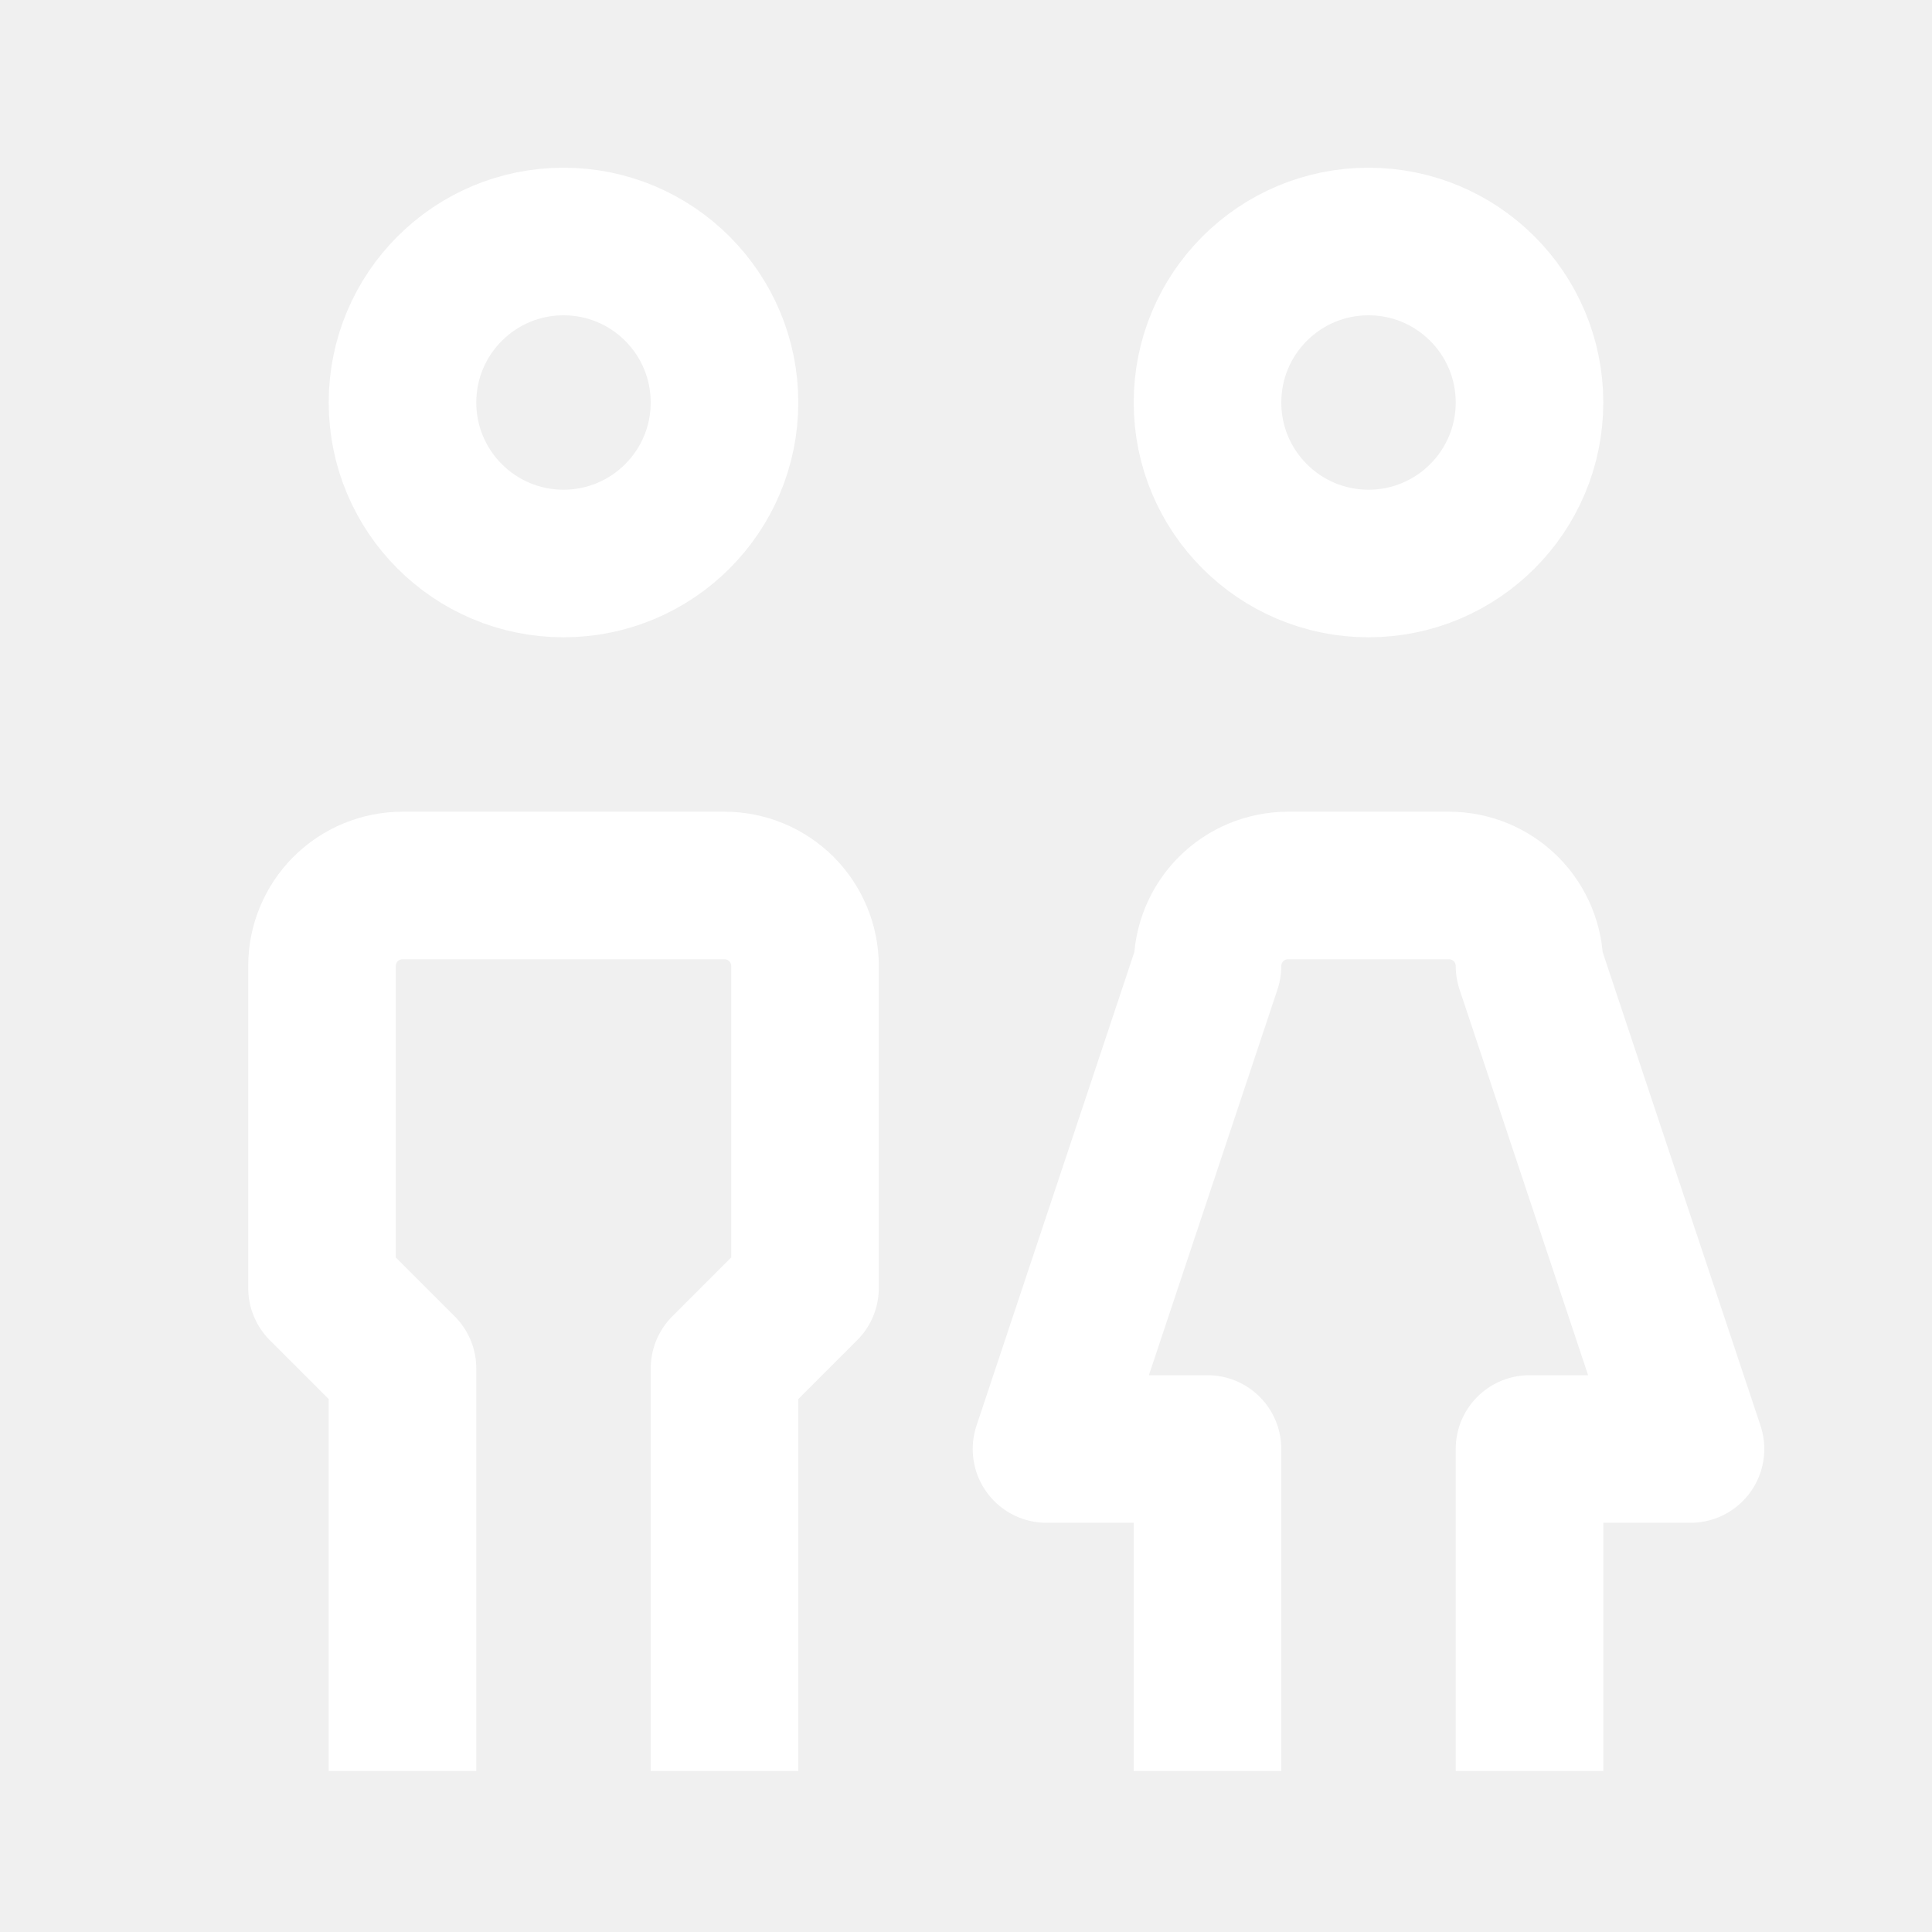
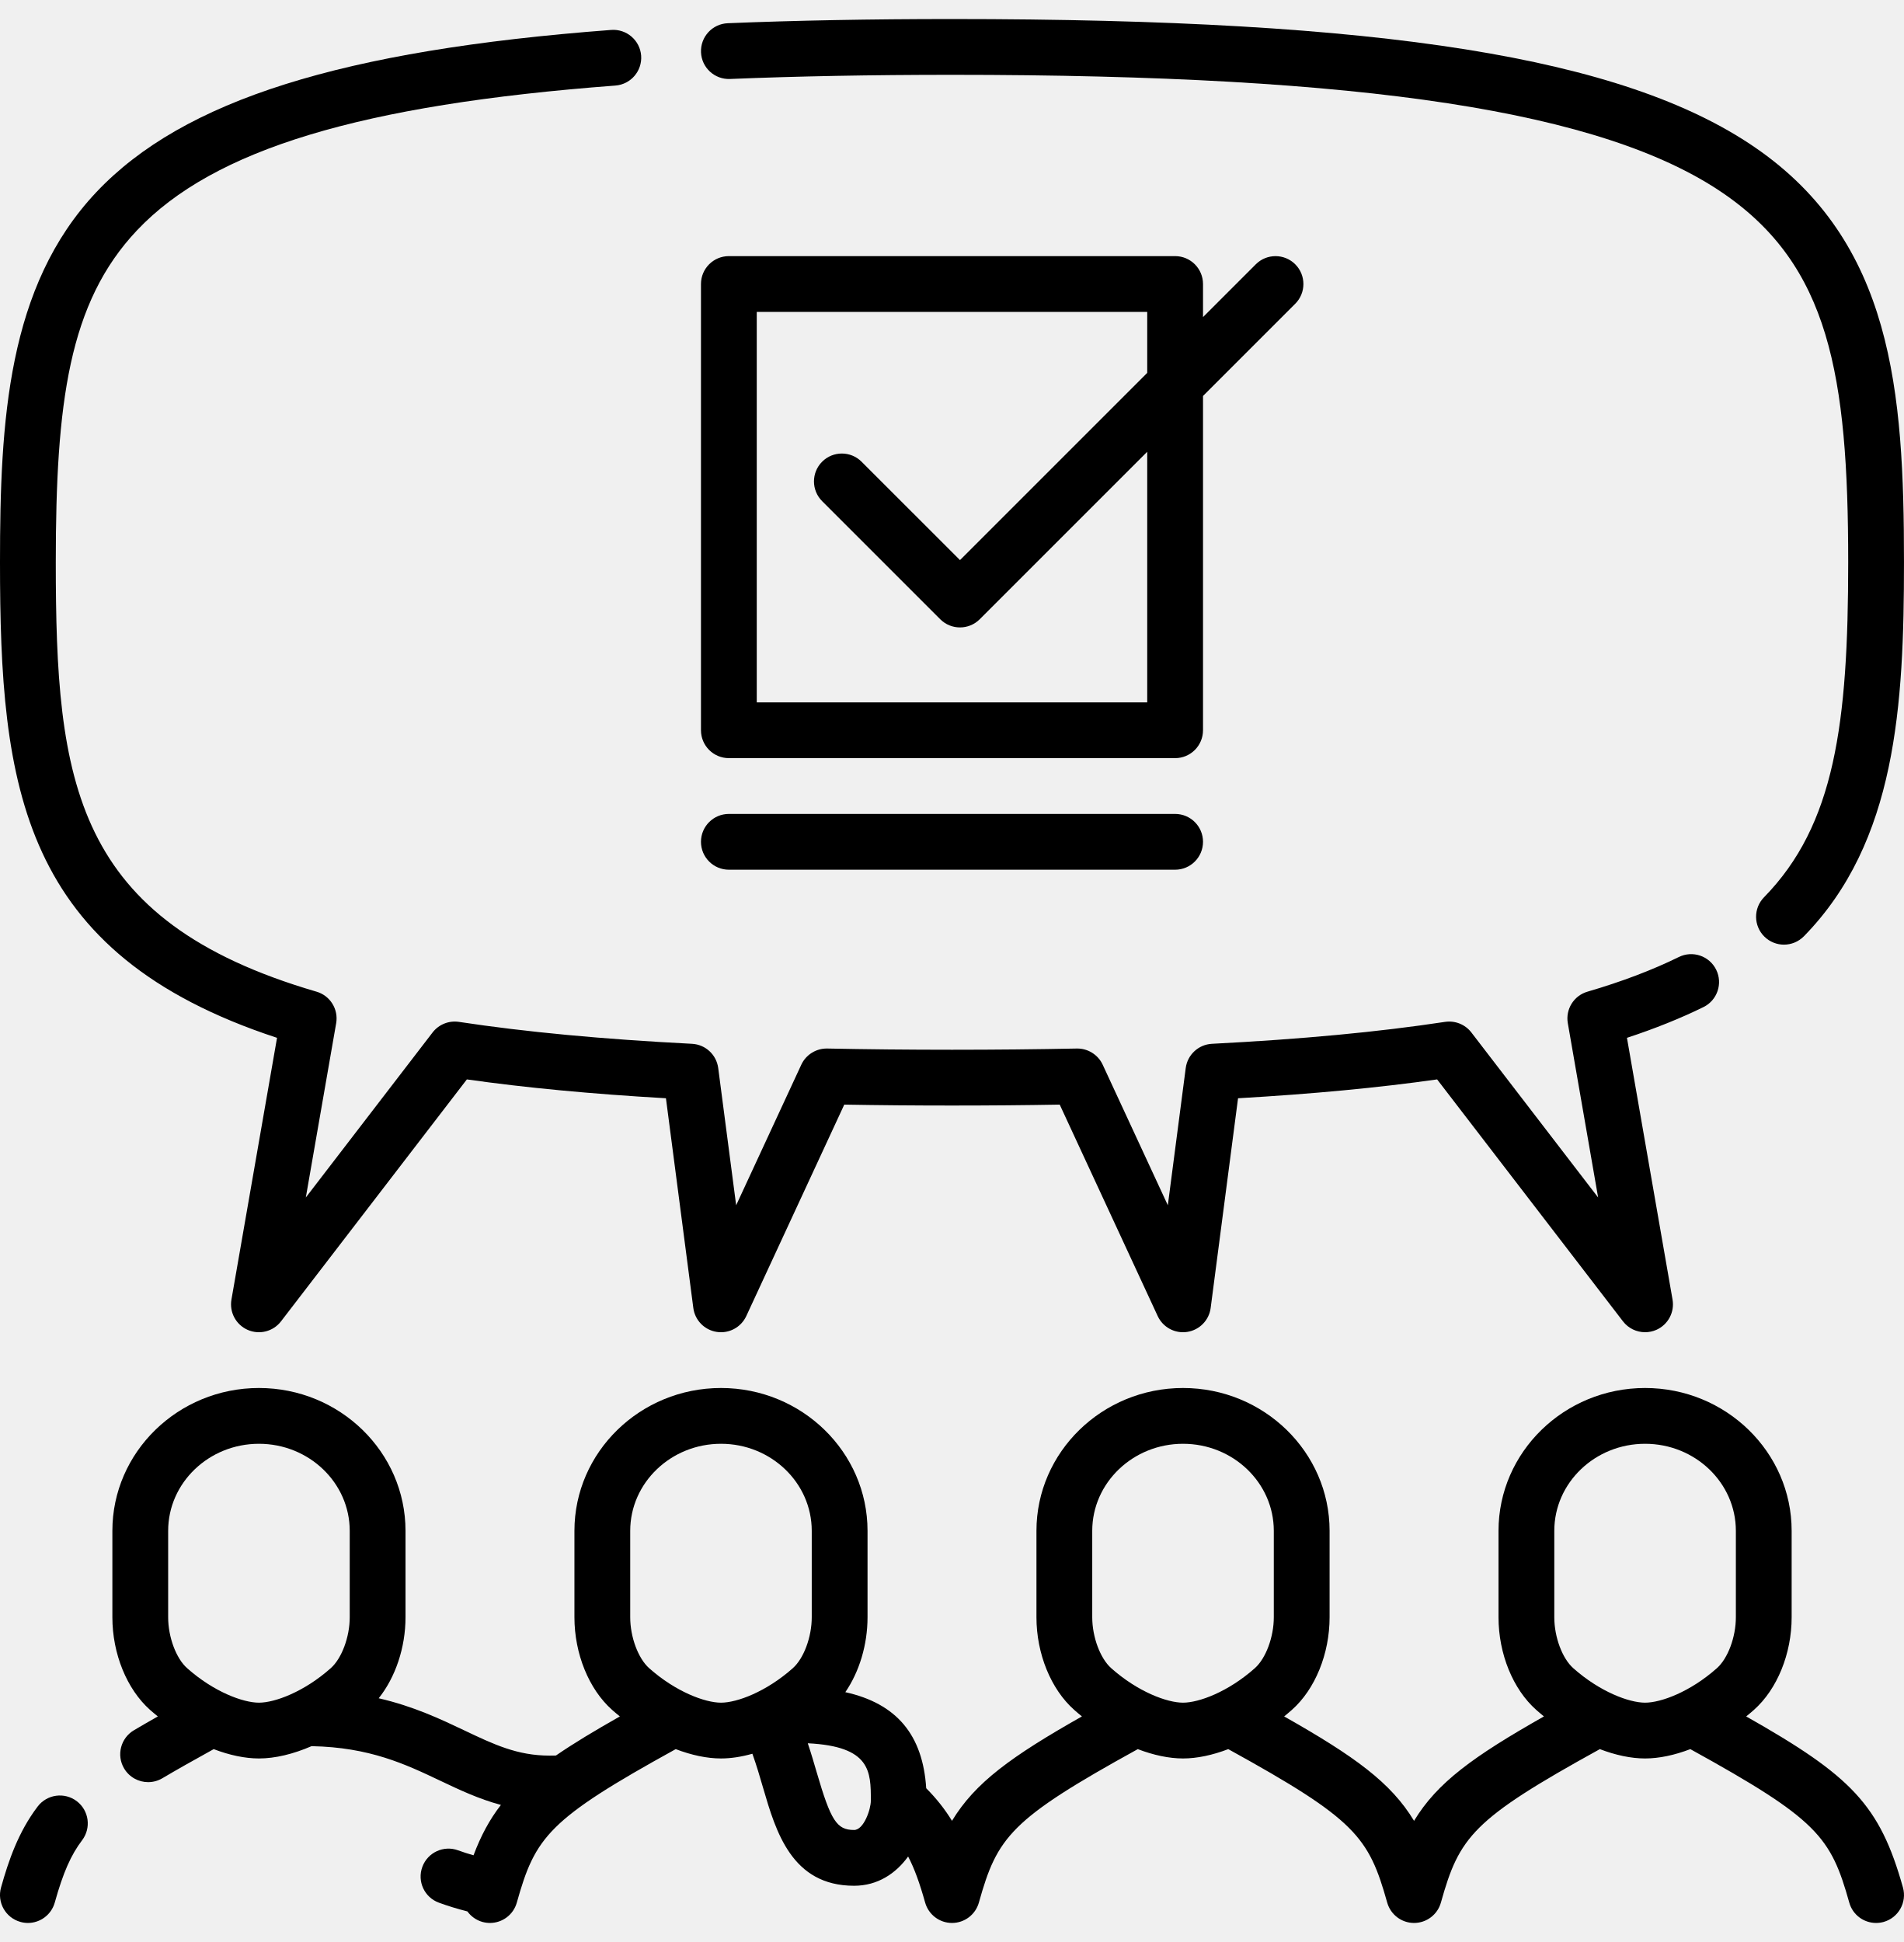
- <svg xmlns="http://www.w3.org/2000/svg" width="36" height="36" viewBox="0 0 36 36" fill="none">
-   <g clip-path="url(#clip0_89_435)">
-     <path d="M10.5 10.5C12.157 10.5 13.5 9.157 13.5 7.5C13.5 5.843 12.157 4.5 10.5 4.5C8.843 4.5 7.5 5.843 7.5 7.5C7.5 9.157 8.843 10.5 10.5 10.5Z" stroke="white" stroke-width="2.75" stroke-linejoin="round" />
-     <path d="M7.5 33V25.5L6 24V18C6 17.602 6.158 17.221 6.439 16.939C6.721 16.658 7.102 16.5 7.5 16.5H13.5C13.898 16.5 14.279 16.658 14.561 16.939C14.842 17.221 15 17.602 15 18V24L13.5 25.5V33" stroke="white" stroke-width="2.75" stroke-linejoin="round" />
-     <path d="M25.5 10.5C27.157 10.5 28.5 9.157 28.5 7.5C28.5 5.843 27.157 4.5 25.5 4.5C23.843 4.5 22.5 5.843 22.5 7.5C22.5 9.157 23.843 10.5 25.5 10.5Z" stroke="white" stroke-width="2.75" stroke-linejoin="round" />
-     <path d="M22.5 33V27H19.5L22.5 18C22.5 17.602 22.658 17.221 22.939 16.939C23.221 16.658 23.602 16.5 24 16.5H27C27.398 16.5 27.779 16.658 28.061 16.939C28.342 17.221 28.5 17.602 28.5 18L31.5 27H28.5V33" stroke="white" stroke-width="2.75" stroke-linejoin="round" />
+ <svg xmlns="http://www.w3.org/2000/svg" width="50" height="51" viewBox="0 0 50 51" fill="none">
+   <g clip-path="url(#clip0_231_681)">
+     <path d="M2.016 47.302C1.694 47.057 1.234 47.12 0.989 47.442C0.481 48.112 0.226 48.86 0.027 49.569C-0.082 49.959 0.145 50.363 0.535 50.472C0.601 50.491 0.667 50.5 0.733 50.5C1.053 50.5 1.347 50.288 1.438 49.965C1.659 49.176 1.861 48.717 2.156 48.328C2.4 48.006 2.338 47.547 2.016 47.302Z" fill="black" />
+     <path d="M45.856 45.076C45.925 45.02 45.993 44.964 46.06 44.904C46.67 44.362 47.05 43.43 47.05 42.472V40.202C47.05 38.134 45.323 36.451 43.201 36.451C41.079 36.451 39.352 38.134 39.352 40.202V42.472C39.352 43.43 39.731 44.362 40.342 44.904C40.409 44.964 40.477 45.02 40.545 45.076C38.684 46.13 37.739 46.817 37.134 47.818C36.529 46.817 35.584 46.13 33.723 45.076C33.791 45.02 33.859 44.964 33.926 44.904C34.537 44.362 34.916 43.43 34.916 42.472V40.202C34.916 38.134 33.19 36.451 31.067 36.451C28.945 36.451 27.218 38.134 27.218 40.202V42.472C27.218 43.43 27.598 44.362 28.209 44.904C28.275 44.964 28.343 45.02 28.412 45.076C26.55 46.13 25.605 46.818 25 47.818C24.818 47.52 24.598 47.239 24.323 46.962C24.234 45.561 23.547 44.738 22.199 44.439C22.567 43.902 22.782 43.194 22.782 42.472V40.202C22.782 38.134 21.056 36.451 18.934 36.451C16.811 36.451 15.085 38.134 15.085 40.202V42.472C15.085 43.43 15.464 44.362 16.075 44.905C16.141 44.964 16.209 45.02 16.278 45.076C15.609 45.455 15.058 45.787 14.599 46.103C14.543 46.104 14.486 46.105 14.429 46.105C13.587 46.105 12.969 45.812 12.187 45.44C11.572 45.148 10.864 44.811 9.945 44.599C10.385 44.048 10.649 43.269 10.649 42.472V40.202C10.649 38.134 8.922 36.451 6.8 36.451C4.678 36.451 2.951 38.134 2.951 40.202V42.472C2.951 43.43 3.331 44.362 3.941 44.905C4.008 44.964 4.076 45.021 4.145 45.076C3.913 45.208 3.706 45.327 3.517 45.439C3.169 45.645 3.053 46.094 3.259 46.442C3.396 46.673 3.64 46.802 3.89 46.802C4.017 46.802 4.146 46.769 4.263 46.7C4.623 46.487 5.048 46.246 5.612 45.935C6.025 46.093 6.432 46.18 6.8 46.18C7.225 46.18 7.702 46.065 8.181 45.857C9.707 45.885 10.648 46.331 11.558 46.763C12.059 47.001 12.571 47.244 13.154 47.4C12.854 47.787 12.628 48.211 12.435 48.723C12.295 48.683 12.159 48.64 12.031 48.593C11.651 48.453 11.23 48.648 11.091 49.027C10.951 49.407 11.145 49.828 11.525 49.967C11.761 50.054 12.012 50.13 12.274 50.197C12.368 50.326 12.504 50.426 12.669 50.473C12.735 50.491 12.802 50.5 12.867 50.5C13.187 50.5 13.481 50.289 13.572 49.965C14.057 48.237 14.397 47.781 17.745 45.935C18.159 46.093 18.565 46.18 18.934 46.18C19.193 46.18 19.472 46.137 19.758 46.056C19.865 46.355 19.955 46.659 20.041 46.957C20.375 48.1 20.79 49.523 22.429 49.523C23.051 49.523 23.528 49.198 23.848 48.755C24.014 49.071 24.151 49.452 24.295 49.965C24.384 50.281 24.672 50.5 25 50.5C25.329 50.5 25.617 50.281 25.706 49.965C26.19 48.237 26.531 47.781 29.879 45.935C30.293 46.093 30.699 46.18 31.067 46.18C31.435 46.18 31.842 46.093 32.255 45.935C35.604 47.781 35.944 48.237 36.429 49.965C36.518 50.281 36.806 50.5 37.134 50.5C37.462 50.5 37.751 50.281 37.839 49.965C38.324 48.237 38.664 47.781 42.013 45.935C42.426 46.093 42.833 46.18 43.201 46.18C43.569 46.18 43.976 46.093 44.389 45.935C47.737 47.781 48.078 48.237 48.563 49.965C48.653 50.289 48.947 50.5 49.267 50.5C49.333 50.5 49.4 50.491 49.466 50.473C49.855 50.363 50.082 49.959 49.973 49.569C49.364 47.398 48.619 46.64 45.856 45.076ZM4.416 40.202C4.416 38.941 5.485 37.916 6.8 37.916C8.114 37.916 9.184 38.941 9.184 40.202V42.472C9.184 42.991 8.974 43.553 8.686 43.809C7.985 44.432 7.217 44.715 6.8 44.715C6.383 44.715 5.615 44.432 4.914 43.809C4.625 43.553 4.416 42.991 4.416 42.472V40.202ZM17.047 43.809C16.759 43.553 16.55 42.991 16.55 42.472V40.202C16.55 38.941 17.619 37.916 18.934 37.916C20.248 37.916 21.317 38.941 21.317 40.202V42.472C21.317 42.991 21.108 43.553 20.82 43.809C20.119 44.432 19.351 44.715 18.934 44.715C18.517 44.715 17.748 44.432 17.047 43.809ZM22.429 48.058C21.975 48.058 21.819 47.818 21.448 46.546C21.377 46.303 21.302 46.046 21.213 45.781C22.869 45.862 22.869 46.526 22.869 47.287C22.869 47.517 22.683 48.058 22.429 48.058ZM29.181 43.809C28.893 43.553 28.683 42.991 28.683 42.472V40.202C28.683 38.941 29.753 37.916 31.067 37.916C32.382 37.916 33.451 38.941 33.451 40.202V42.472C33.451 42.991 33.242 43.553 32.953 43.809C32.252 44.432 31.484 44.715 31.067 44.715C30.65 44.715 29.882 44.432 29.181 43.809ZM41.315 43.809C41.026 43.553 40.817 42.991 40.817 42.472V40.202C40.817 38.941 41.886 37.916 43.201 37.916C44.516 37.916 45.585 38.941 45.585 40.202V42.472C45.585 42.991 45.376 43.553 45.087 43.809C44.386 44.432 43.618 44.715 43.201 44.715C42.784 44.715 42.016 44.432 41.315 43.809Z" fill="black" />
+     <path d="M19.141 19.91H30.859C31.264 19.91 31.592 19.582 31.592 19.177V10.399L34.014 7.977C34.3 7.691 34.3 7.227 34.014 6.941C33.728 6.655 33.264 6.655 32.978 6.941L31.592 8.327V7.459C31.592 7.054 31.264 6.726 30.859 6.726H19.141C18.736 6.726 18.408 7.054 18.408 7.459V19.177C18.408 19.582 18.736 19.91 19.141 19.91ZM19.873 8.191H30.127V9.792L25.21 14.709L22.625 12.125C22.339 11.839 21.876 11.839 21.59 12.125C21.304 12.411 21.304 12.875 21.59 13.161L24.692 16.263C24.835 16.406 25.022 16.477 25.21 16.477C25.397 16.477 25.585 16.406 25.728 16.263L30.127 11.864V18.445H19.873V8.191H19.873Z" fill="black" />
+     <path d="M19.141 22.84H30.859C31.264 22.84 31.592 22.512 31.592 22.107C31.592 21.703 31.264 21.375 30.859 21.375H19.141C18.736 21.375 18.408 21.703 18.408 22.107C18.408 22.512 18.736 22.84 19.141 22.84Z" fill="black" />
+     <path d="M19.171 2.074C20.922 2.002 22.883 1.965 25 1.965C35.864 1.965 42.109 2.923 45.249 5.073C48.027 6.974 48.535 9.829 48.535 14.766C48.535 19.006 48.183 21.664 46.325 23.563C46.042 23.852 46.047 24.316 46.336 24.599C46.478 24.738 46.663 24.808 46.848 24.808C47.038 24.808 47.228 24.734 47.372 24.588C49.799 22.107 50 18.526 50 14.766C50 10.271 49.705 6.348 46.077 3.864C42.632 1.506 36.328 0.5 25 0.5C22.863 0.5 20.882 0.537 19.11 0.61C18.706 0.627 18.392 0.968 18.409 1.373C18.425 1.777 18.767 2.091 19.171 2.074Z" fill="black" />
+     <path d="M6.078 34.128C6.02 34.461 6.196 34.789 6.505 34.925C6.814 35.06 7.175 34.968 7.38 34.7L12.26 28.347C13.806 28.566 15.525 28.729 17.488 28.842L18.207 34.349C18.249 34.672 18.5 34.929 18.822 34.978C19.145 35.028 19.46 34.858 19.598 34.562L22.171 29.009C23.077 29.025 24.026 29.033 25 29.033C25.973 29.033 26.923 29.025 27.829 29.009L30.402 34.562C30.539 34.858 30.856 35.028 31.178 34.978C31.5 34.928 31.751 34.672 31.793 34.349L32.512 28.842C34.474 28.729 36.194 28.566 37.74 28.347L42.62 34.7C42.762 34.885 42.978 34.986 43.201 34.986C43.3 34.986 43.4 34.966 43.495 34.925C43.804 34.789 43.98 34.461 43.922 34.128L42.725 27.255C43.461 27.013 44.134 26.742 44.735 26.447C45.098 26.268 45.247 25.828 45.068 25.466C44.889 25.103 44.45 24.954 44.087 25.133C43.396 25.473 42.589 25.78 41.688 26.043C41.33 26.147 41.108 26.504 41.172 26.871L41.968 31.448L38.639 27.114C38.477 26.903 38.212 26.797 37.949 26.836C36.187 27.103 34.185 27.291 31.827 27.412C31.474 27.43 31.184 27.698 31.138 28.049L30.668 31.652L28.957 27.96C28.835 27.697 28.567 27.531 28.278 27.536C27.239 27.557 26.136 27.568 25 27.568C23.863 27.568 22.761 27.557 21.722 27.536C21.434 27.531 21.165 27.697 21.043 27.96L19.332 31.652L18.861 28.049C18.815 27.698 18.526 27.43 18.172 27.412C15.815 27.291 13.812 27.103 12.05 26.836C11.787 26.797 11.523 26.903 11.36 27.114L8.031 31.448L8.828 26.871C8.892 26.504 8.67 26.147 8.312 26.043C1.926 24.178 1.465 20.538 1.465 14.766C1.465 10.576 1.805 7.946 3.598 6.049C5.608 3.923 9.483 2.75 16.161 2.247C16.564 2.216 16.867 1.865 16.837 1.461C16.806 1.058 16.454 0.756 16.051 0.786C8.982 1.319 4.813 2.631 2.534 5.042C0.194 7.518 0 11.055 0 14.766C0 20.663 0.535 25.044 7.275 27.255L6.078 34.128Z" fill="black" />
  </g>
  <defs>
-     <clipPath id="clip0_89_435">
-       <rect width="36" height="36" fill="white" />
+     <clipPath id="clip0_231_681">
+       <rect width="50" height="50" fill="white" transform="translate(0 0.5)" />
    </clipPath>
  </defs>
</svg>
